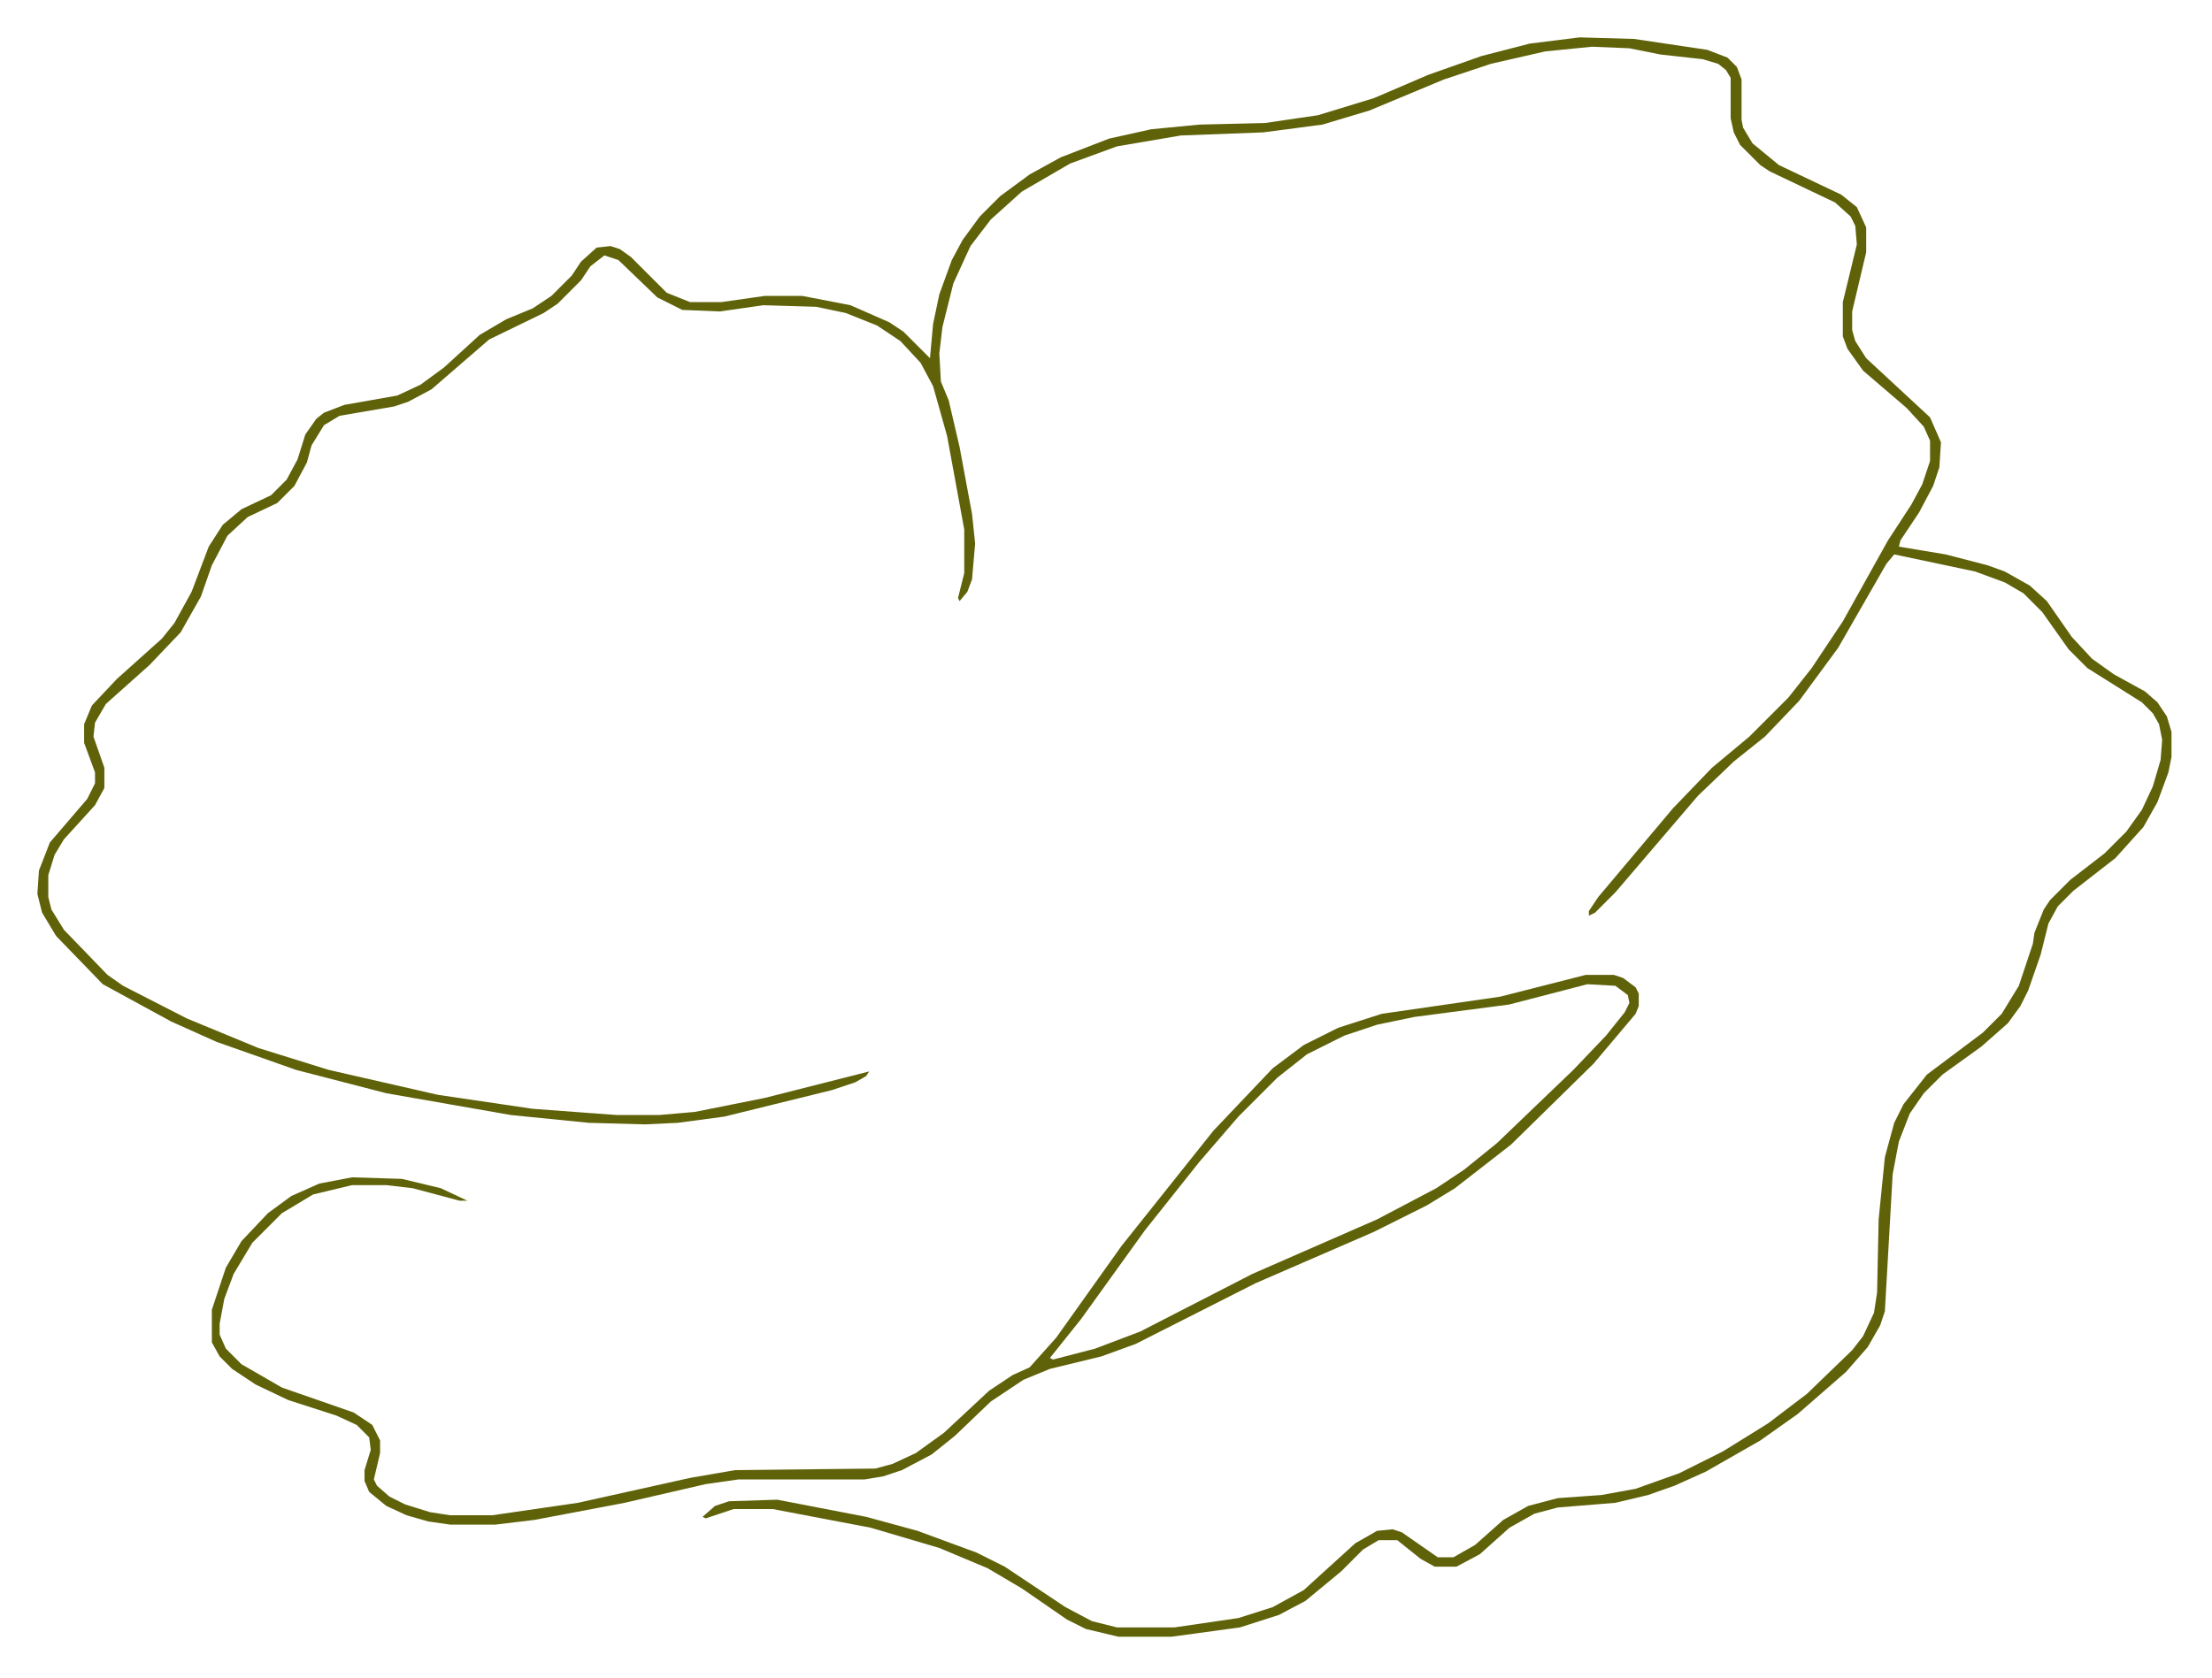
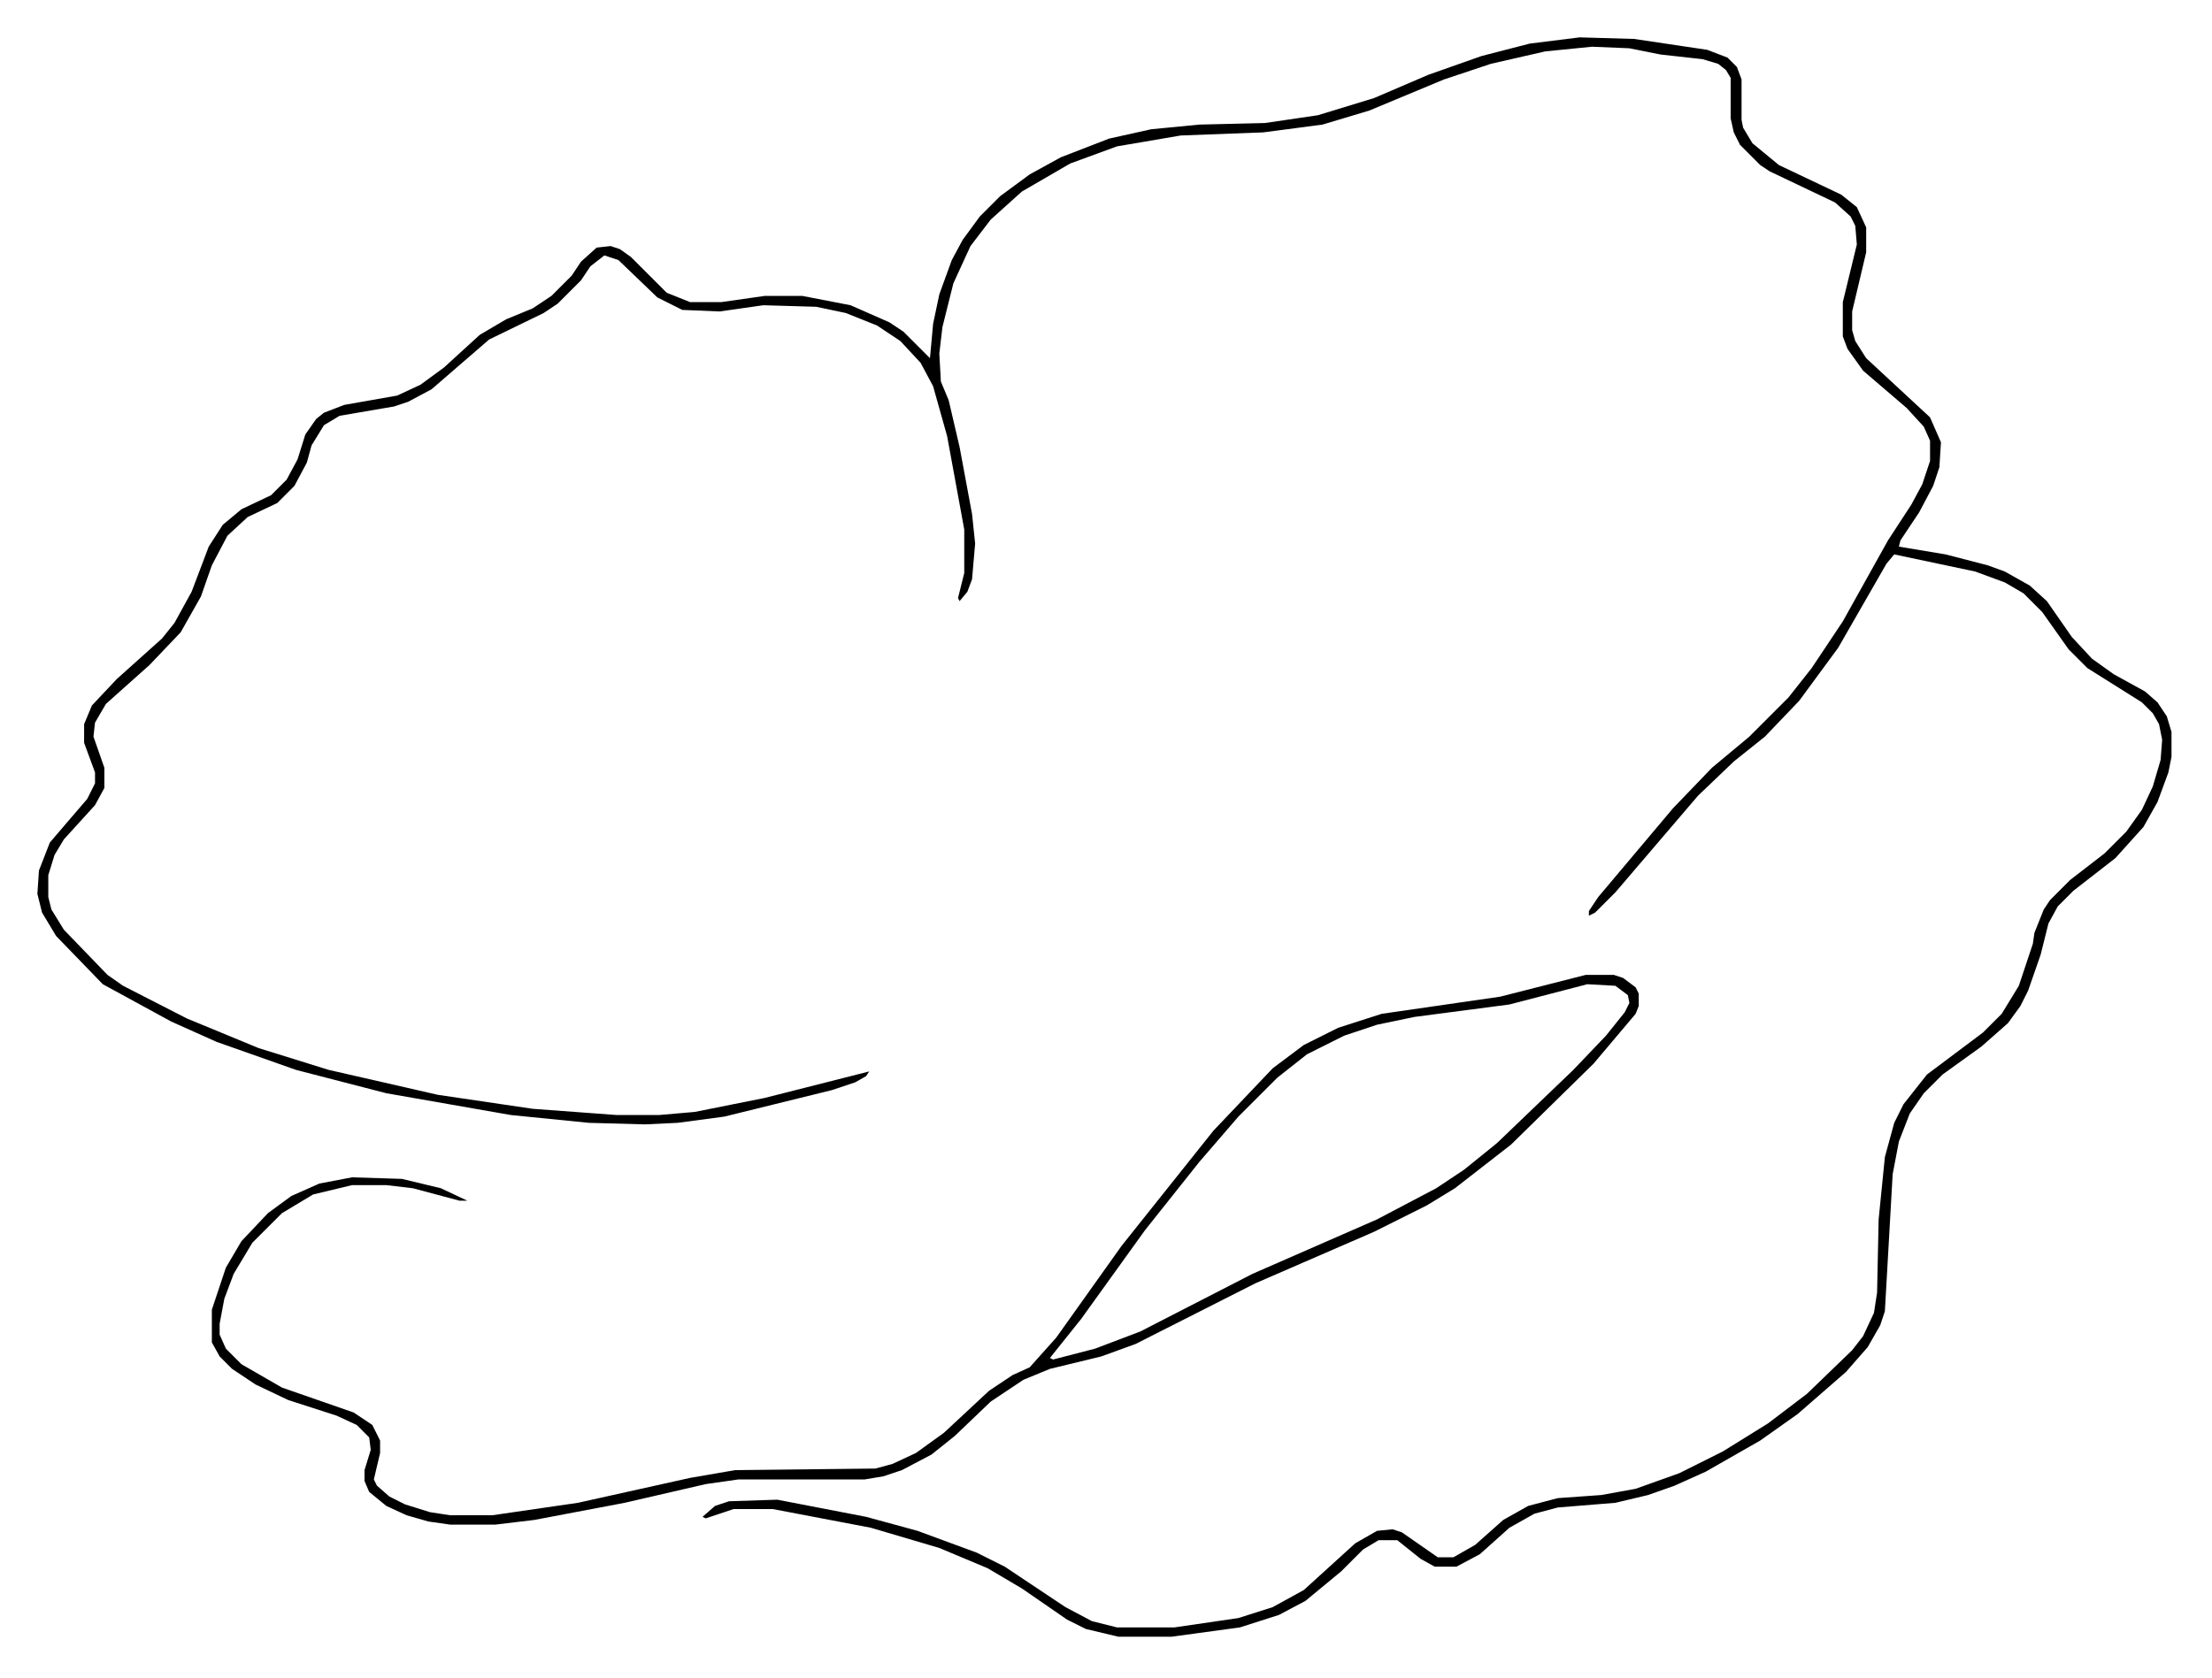
<svg xmlns="http://www.w3.org/2000/svg" width="1420" height="1077" viewBox="0 0 1420 1077">
-   <path d="M 1052 638 L 1050 634 L 1042 628 L 1036 626 L 1018 626 L 963 640 L 887 651 L 859 660 L 837 671 L 817 686 L 779 726 L 720 800 L 678 859 L 661 878 L 650 883 L 635 893 L 606 920 L 588 933 L 573 940 L 562 943 L 472 944 L 443 949 L 371 965 L 316 973 L 289 973 L 276 971 L 260 966 L 250 961 L 242 954 L 240 950 L 244 933 L 244 925 L 239 915 L 227 907 L 181 891 L 155 876 L 145 866 L 141 857 L 141 850 L 144 834 L 150 818 L 162 798 L 181 779 L 201 767 L 226 761 L 248 761 L 265 763 L 295 771 L 300 771 L 283 763 L 258 757 L 226 756 L 205 760 L 187 768 L 172 779 L 155 797 L 145 814 L 136 841 L 136 862 L 141 871 L 149 879 L 164 889 L 185 899 L 216 909 L 229 915 L 237 923 L 238 931 L 234 944 L 234 951 L 237 958 L 248 967 L 261 973 L 275 977 L 289 979 L 318 979 L 343 976 L 401 965 L 453 953 L 474 950 L 555 950 L 567 948 L 579 944 L 598 934 L 613 922 L 636 900 L 657 886 L 674 879 L 707 871 L 729 863 L 806 824 L 882 791 L 916 774 L 934 763 L 970 735 L 1023 683 L 1050 651 L 1052 646 Z M 1045 639 L 1046 644 L 1043 650 L 1031 665 L 1010 687 L 961 734 L 940 751 L 922 763 L 884 783 L 804 818 L 732 855 L 703 866 L 676 873 L 674 872 L 694 847 L 735 790 L 770 746 L 795 717 L 820 692 L 839 677 L 863 665 L 884 658 L 908 653 L 969 645 L 1019 632 L 1037 633 Z M 1394 470 L 1391 460 L 1385 451 L 1377 444 L 1357 433 L 1343 423 L 1330 409 L 1314 386 L 1303 376 L 1287 367 L 1276 363 L 1249 356 L 1219 351 L 1220 347 L 1232 329 L 1241 312 L 1245 300 L 1246 284 L 1239 268 L 1198 230 L 1191 219 L 1189 212 L 1189 200 L 1198 162 L 1198 146 L 1192 133 L 1182 125 L 1142 106 L 1125 92 L 1119 82 L 1118 77 L 1118 51 L 1115 43 L 1109 37 L 1096 32 L 1049 25 L 1014 24 L 982 28 L 951 36 L 917 48 L 882 63 L 846 74 L 812 79 L 770 80 L 739 83 L 712 89 L 681 101 L 661 112 L 642 126 L 629 139 L 618 154 L 611 167 L 603 189 L 599 208 L 597 230 L 580 213 L 571 207 L 546 196 L 515 190 L 491 190 L 463 194 L 443 194 L 428 188 L 405 165 L 398 160 L 392 158 L 383 159 L 373 168 L 367 177 L 354 190 L 342 198 L 325 205 L 308 215 L 285 236 L 270 247 L 255 254 L 221 260 L 208 265 L 203 269 L 196 279 L 191 295 L 184 308 L 174 318 L 155 327 L 143 337 L 134 351 L 123 380 L 112 400 L 104 410 L 75 436 L 59 453 L 54 465 L 54 477 L 61 496 L 61 503 L 56 513 L 32 541 L 25 559 L 24 574 L 27 586 L 36 601 L 66 632 L 110 656 L 139 669 L 190 687 L 248 702 L 328 716 L 378 721 L 414 722 L 435 721 L 465 717 L 534 700 L 549 695 L 556 691 L 558 688 L 491 705 L 446 714 L 423 716 L 396 716 L 342 712 L 281 703 L 211 687 L 166 673 L 120 654 L 79 633 L 69 626 L 41 597 L 33 584 L 31 576 L 31 562 L 35 549 L 41 539 L 61 517 L 67 506 L 67 493 L 60 473 L 61 464 L 68 452 L 96 427 L 116 406 L 129 383 L 136 363 L 146 344 L 159 332 L 178 323 L 189 312 L 197 297 L 200 286 L 208 273 L 218 267 L 253 261 L 262 258 L 277 250 L 314 218 L 349 201 L 358 195 L 373 180 L 379 171 L 388 164 L 397 167 L 422 191 L 438 199 L 462 200 L 490 196 L 524 197 L 543 201 L 563 209 L 578 219 L 591 233 L 599 248 L 608 280 L 619 340 L 619 368 L 615 384 L 616 386 L 621 380 L 624 372 L 626 349 L 624 330 L 616 287 L 609 257 L 604 245 L 603 227 L 605 210 L 612 182 L 623 158 L 636 141 L 656 123 L 687 105 L 717 94 L 758 87 L 811 85 L 849 80 L 879 71 L 927 51 L 957 41 L 992 33 L 1022 30 L 1046 31 L 1066 35 L 1093 38 L 1103 41 L 1108 45 L 1111 50 L 1111 76 L 1113 85 L 1117 93 L 1130 106 L 1136 110 L 1178 130 L 1188 139 L 1191 145 L 1192 157 L 1183 194 L 1183 216 L 1186 224 L 1196 238 L 1224 262 L 1235 274 L 1239 283 L 1239 296 L 1234 311 L 1227 324 L 1212 347 L 1183 399 L 1163 429 L 1148 448 L 1123 473 L 1099 493 L 1074 519 L 1026 576 L 1020 585 L 1020 588 L 1024 586 L 1037 573 L 1090 511 L 1113 489 L 1133 473 L 1155 450 L 1180 416 L 1211 362 L 1216 356 L 1268 367 L 1287 374 L 1299 381 L 1311 393 L 1328 417 L 1340 429 L 1375 451 L 1382 458 L 1386 465 L 1388 475 L 1387 488 L 1382 505 L 1375 520 L 1365 534 L 1351 548 L 1329 565 L 1316 578 L 1312 584 L 1306 599 L 1305 606 L 1296 633 L 1285 651 L 1273 663 L 1237 690 L 1222 709 L 1216 721 L 1210 743 L 1206 783 L 1205 830 L 1203 843 L 1196 858 L 1189 867 L 1160 895 L 1135 914 L 1106 932 L 1078 946 L 1050 956 L 1028 960 L 1000 962 L 981 967 L 965 976 L 947 992 L 933 1000 L 923 1000 L 900 984 L 894 982 L 884 983 L 870 991 L 837 1021 L 817 1032 L 795 1039 L 754 1045 L 717 1045 L 701 1041 L 684 1032 L 645 1006 L 627 997 L 589 983 L 556 974 L 499 963 L 468 964 L 459 967 L 451 974 L 453 975 L 471 969 L 496 969 L 559 981 L 603 994 L 634 1007 L 656 1020 L 685 1040 L 697 1046 L 718 1051 L 752 1051 L 796 1045 L 821 1037 L 838 1028 L 861 1009 L 875 995 L 885 989 L 897 989 L 912 1001 L 921 1006 L 935 1006 L 950 998 L 969 981 L 985 972 L 1000 968 L 1037 965 L 1058 960 L 1075 954 L 1095 945 L 1130 925 L 1154 908 L 1185 881 L 1199 865 L 1207 851 L 1210 842 L 1215 754 L 1219 733 L 1226 715 L 1235 702 L 1247 690 L 1272 672 L 1289 657 L 1297 646 L 1302 636 L 1310 613 L 1315 593 L 1321 582 L 1331 572 L 1358 551 L 1376 531 L 1385 515 L 1392 496 L 1394 486 Z" fill="#5F6209" fill-rule="evenodd" />
+   <path d="M 1052 638 L 1050 634 L 1042 628 L 1036 626 L 1018 626 L 963 640 L 887 651 L 859 660 L 837 671 L 817 686 L 779 726 L 720 800 L 678 859 L 661 878 L 650 883 L 635 893 L 606 920 L 588 933 L 573 940 L 562 943 L 472 944 L 443 949 L 371 965 L 316 973 L 289 973 L 276 971 L 260 966 L 250 961 L 242 954 L 240 950 L 244 933 L 244 925 L 239 915 L 227 907 L 181 891 L 155 876 L 145 866 L 141 857 L 141 850 L 144 834 L 150 818 L 162 798 L 181 779 L 201 767 L 226 761 L 248 761 L 265 763 L 295 771 L 300 771 L 283 763 L 258 757 L 226 756 L 205 760 L 187 768 L 172 779 L 155 797 L 145 814 L 136 841 L 136 862 L 141 871 L 149 879 L 164 889 L 185 899 L 216 909 L 229 915 L 237 923 L 238 931 L 234 944 L 234 951 L 237 958 L 248 967 L 261 973 L 275 977 L 289 979 L 318 979 L 343 976 L 401 965 L 453 953 L 474 950 L 555 950 L 567 948 L 579 944 L 598 934 L 613 922 L 636 900 L 657 886 L 674 879 L 707 871 L 729 863 L 806 824 L 882 791 L 916 774 L 934 763 L 970 735 L 1023 683 L 1050 651 L 1052 646 Z M 1045 639 L 1046 644 L 1043 650 L 1031 665 L 1010 687 L 961 734 L 940 751 L 922 763 L 884 783 L 804 818 L 732 855 L 703 866 L 676 873 L 674 872 L 694 847 L 735 790 L 770 746 L 795 717 L 820 692 L 839 677 L 863 665 L 884 658 L 908 653 L 969 645 L 1019 632 L 1037 633 Z M 1394 470 L 1391 460 L 1385 451 L 1377 444 L 1357 433 L 1343 423 L 1330 409 L 1314 386 L 1303 376 L 1287 367 L 1276 363 L 1249 356 L 1219 351 L 1220 347 L 1232 329 L 1241 312 L 1245 300 L 1246 284 L 1239 268 L 1198 230 L 1191 219 L 1189 212 L 1189 200 L 1198 162 L 1198 146 L 1192 133 L 1182 125 L 1142 106 L 1125 92 L 1119 82 L 1118 77 L 1118 51 L 1115 43 L 1109 37 L 1096 32 L 1049 25 L 1014 24 L 982 28 L 951 36 L 917 48 L 882 63 L 846 74 L 812 79 L 770 80 L 739 83 L 712 89 L 681 101 L 661 112 L 642 126 L 629 139 L 618 154 L 611 167 L 603 189 L 599 208 L 597 230 L 580 213 L 571 207 L 546 196 L 515 190 L 491 190 L 463 194 L 443 194 L 428 188 L 405 165 L 398 160 L 392 158 L 383 159 L 373 168 L 367 177 L 354 190 L 342 198 L 325 205 L 308 215 L 285 236 L 270 247 L 255 254 L 221 260 L 208 265 L 203 269 L 196 279 L 191 295 L 184 308 L 174 318 L 155 327 L 143 337 L 134 351 L 123 380 L 112 400 L 104 410 L 75 436 L 59 453 L 54 465 L 54 477 L 61 496 L 61 503 L 56 513 L 32 541 L 25 559 L 24 574 L 27 586 L 36 601 L 66 632 L 110 656 L 139 669 L 190 687 L 248 702 L 328 716 L 378 721 L 414 722 L 435 721 L 465 717 L 534 700 L 549 695 L 556 691 L 558 688 L 491 705 L 446 714 L 423 716 L 396 716 L 342 712 L 281 703 L 211 687 L 166 673 L 120 654 L 79 633 L 69 626 L 41 597 L 33 584 L 31 576 L 31 562 L 35 549 L 41 539 L 61 517 L 67 506 L 67 493 L 60 473 L 61 464 L 68 452 L 96 427 L 116 406 L 129 383 L 136 363 L 146 344 L 159 332 L 178 323 L 189 312 L 197 297 L 200 286 L 208 273 L 218 267 L 253 261 L 262 258 L 277 250 L 314 218 L 349 201 L 358 195 L 373 180 L 379 171 L 388 164 L 397 167 L 422 191 L 438 199 L 462 200 L 490 196 L 524 197 L 543 201 L 563 209 L 578 219 L 591 233 L 599 248 L 608 280 L 619 340 L 619 368 L 615 384 L 616 386 L 621 380 L 624 372 L 626 349 L 624 330 L 616 287 L 609 257 L 604 245 L 603 227 L 605 210 L 612 182 L 623 158 L 636 141 L 656 123 L 687 105 L 717 94 L 758 87 L 811 85 L 849 80 L 879 71 L 927 51 L 957 41 L 992 33 L 1022 30 L 1046 31 L 1066 35 L 1093 38 L 1103 41 L 1108 45 L 1111 50 L 1111 76 L 1113 85 L 1117 93 L 1130 106 L 1136 110 L 1178 130 L 1188 139 L 1191 145 L 1192 157 L 1183 194 L 1183 216 L 1186 224 L 1196 238 L 1224 262 L 1235 274 L 1239 283 L 1239 296 L 1234 311 L 1227 324 L 1212 347 L 1183 399 L 1163 429 L 1148 448 L 1123 473 L 1099 493 L 1074 519 L 1026 576 L 1020 585 L 1020 588 L 1024 586 L 1037 573 L 1090 511 L 1113 489 L 1133 473 L 1155 450 L 1180 416 L 1211 362 L 1216 356 L 1268 367 L 1287 374 L 1299 381 L 1311 393 L 1328 417 L 1340 429 L 1375 451 L 1382 458 L 1386 465 L 1388 475 L 1387 488 L 1382 505 L 1375 520 L 1365 534 L 1351 548 L 1329 565 L 1316 578 L 1312 584 L 1306 599 L 1305 606 L 1296 633 L 1285 651 L 1273 663 L 1237 690 L 1222 709 L 1216 721 L 1210 743 L 1206 783 L 1205 830 L 1203 843 L 1196 858 L 1189 867 L 1160 895 L 1135 914 L 1106 932 L 1078 946 L 1050 956 L 1028 960 L 1000 962 L 981 967 L 965 976 L 947 992 L 933 1000 L 923 1000 L 900 984 L 894 982 L 884 983 L 870 991 L 837 1021 L 817 1032 L 795 1039 L 754 1045 L 717 1045 L 701 1041 L 684 1032 L 645 1006 L 627 997 L 589 983 L 556 974 L 499 963 L 468 964 L 459 967 L 451 974 L 453 975 L 471 969 L 496 969 L 559 981 L 603 994 L 634 1007 L 656 1020 L 685 1040 L 697 1046 L 718 1051 L 752 1051 L 796 1045 L 821 1037 L 838 1028 L 861 1009 L 875 995 L 885 989 L 897 989 L 912 1001 L 921 1006 L 935 1006 L 950 998 L 969 981 L 985 972 L 1000 968 L 1037 965 L 1058 960 L 1075 954 L 1095 945 L 1130 925 L 1154 908 L 1185 881 L 1199 865 L 1207 851 L 1210 842 L 1215 754 L 1219 733 L 1226 715 L 1235 702 L 1247 690 L 1272 672 L 1289 657 L 1297 646 L 1302 636 L 1310 613 L 1315 593 L 1321 582 L 1331 572 L 1358 551 L 1376 531 L 1385 515 L 1392 496 L 1394 486 Z" fill="#00000" fill-rule="evenodd" />
</svg>
